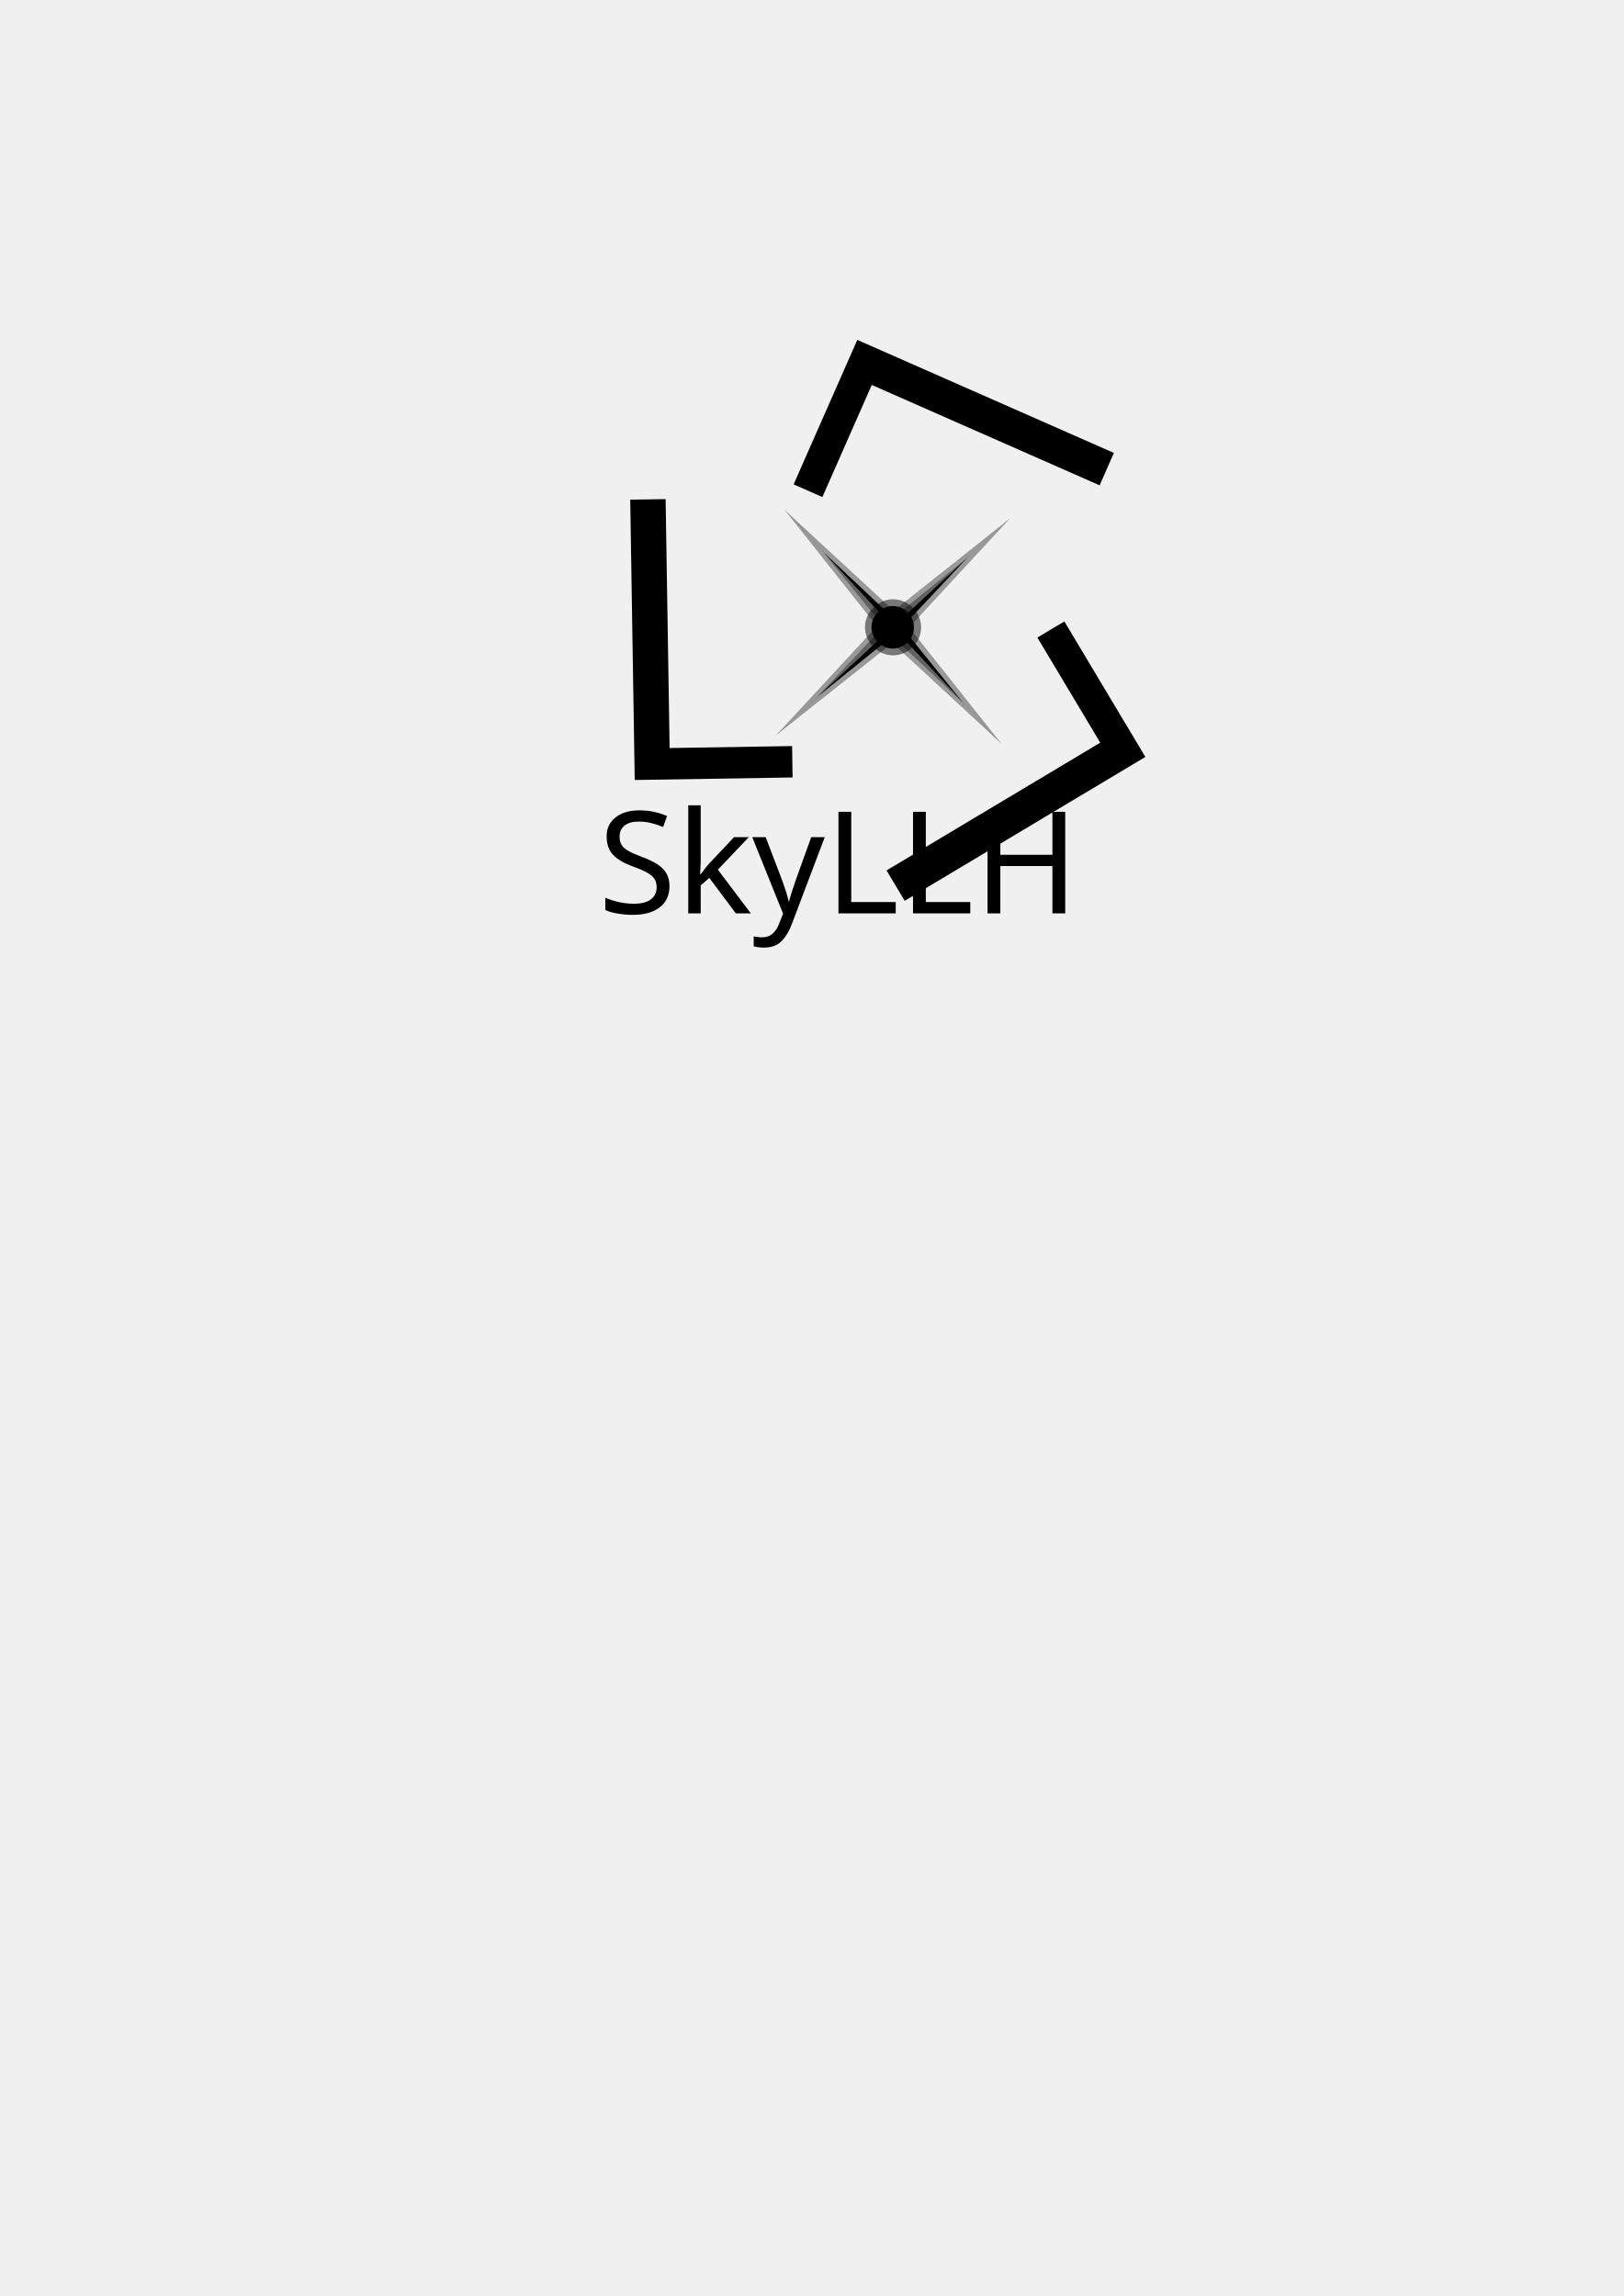
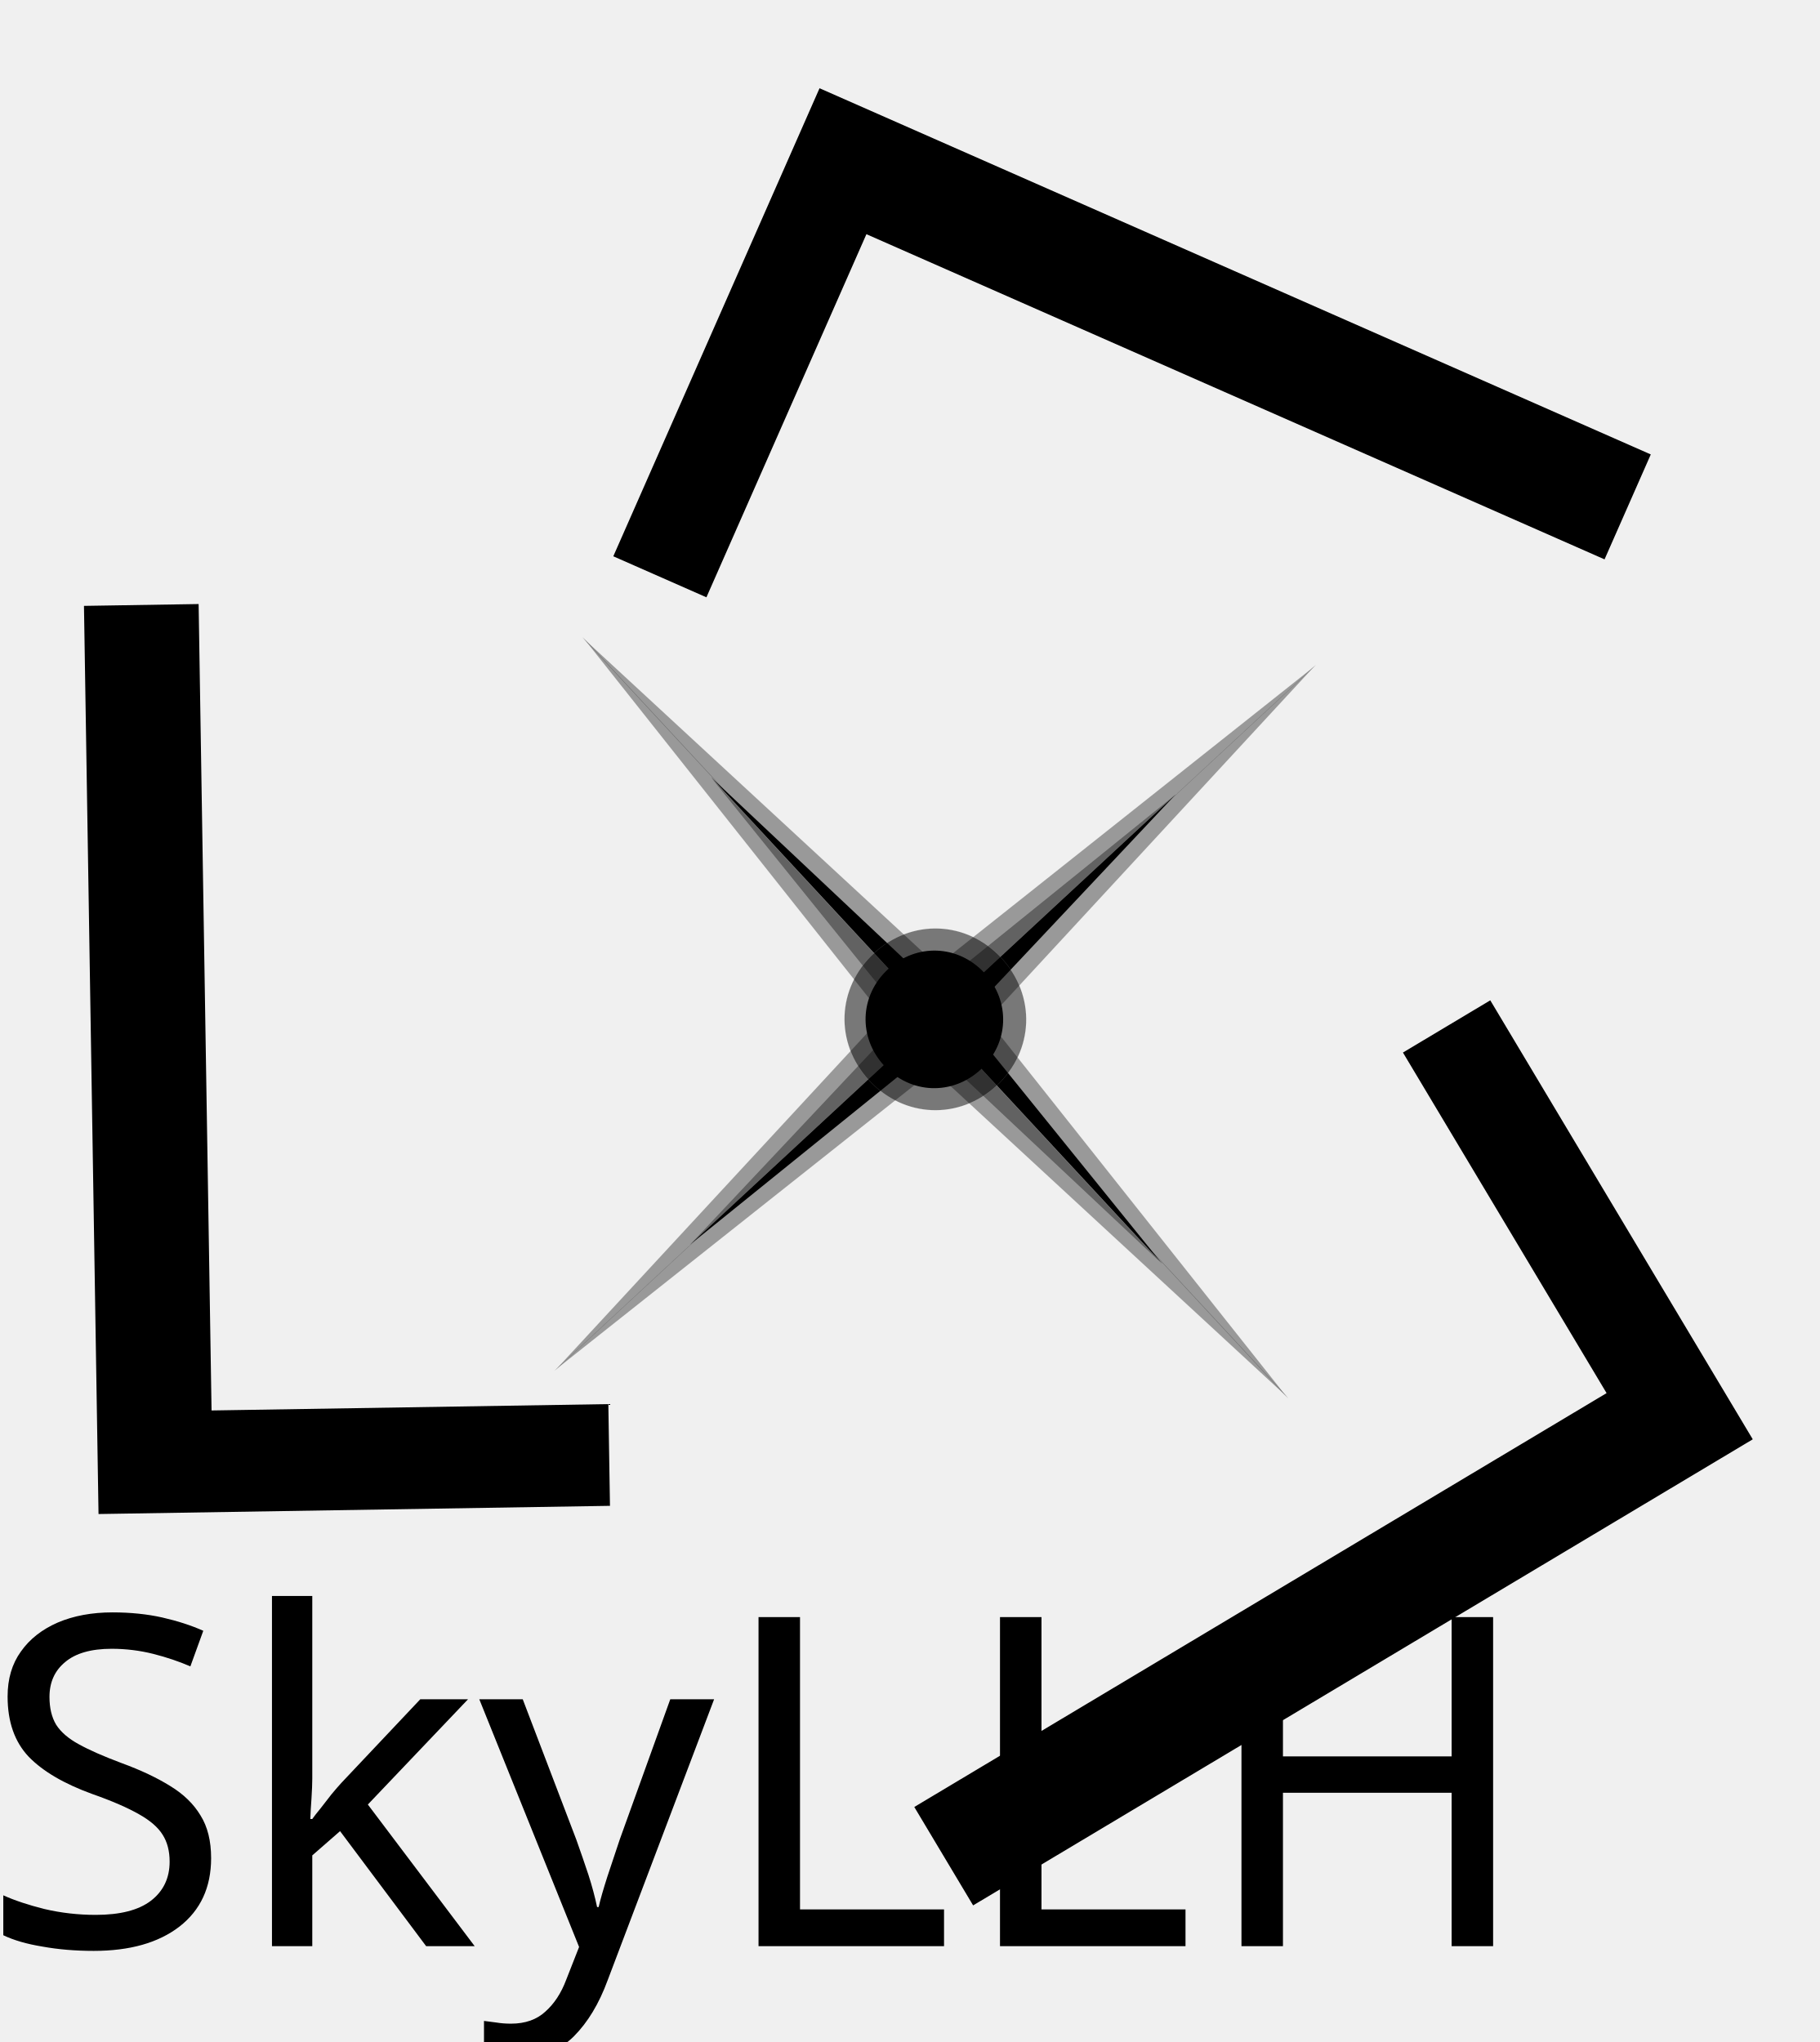
- <svg xmlns="http://www.w3.org/2000/svg" width="210mm" height="297mm" viewBox="0 0 210 297" version="1.1" id="svg5">
+ <svg xmlns="http://www.w3.org/2000/svg" width="72.662mm" height="81.534mm" viewBox="0 0 72.662 81.534" version="1.1" id="svg5">
  <defs id="defs2" />
-   <g id="layer1">
-     <g id="g30035" transform="translate(-45.08734,-26.09746)">
-       <g id="g12742" transform="rotate(-51.07103,142.4061,40.88216)">
-         <text xml:space="preserve" style="font-style:normal;font-variant:normal;font-weight:normal;font-stretch:normal;font-size:50.8px;line-height:1.25;font-family:cmsy10;-inkscape-font-specification:cmsy10;letter-spacing:0px;word-spacing:0px;fill:#000000;fill-opacity:1;stroke:none;stroke-width:0.265" x="-91.552" y="148.724" id="text2189-8" transform="rotate(-69.80293)">
-           <tspan id="tspan2187-9" style="font-style:normal;font-variant:normal;font-weight:normal;font-stretch:normal;font-size:50.8px;font-family:cmsy10;-inkscape-font-specification:cmsy10;stroke-width:0.265" x="-91.552" y="148.724">L</tspan>
-         </text>
-         <text xml:space="preserve" style="font-style:normal;font-variant:normal;font-weight:normal;font-stretch:normal;font-size:50.8px;line-height:1.25;font-family:cmsy10;-inkscape-font-specification:cmsy10;letter-spacing:0px;word-spacing:0px;fill:#000000;fill-opacity:1;stroke:none;stroke-width:0.265" x="101.104" y="2.72" id="text2189-8-7" transform="rotate(50.15292)">
-           <tspan id="tspan2187-9-3" style="font-style:normal;font-variant:normal;font-weight:normal;font-stretch:normal;font-size:50.8px;font-family:cmsy10;-inkscape-font-specification:cmsy10;stroke-width:0.265" x="101.104" y="2.72">L</tspan>
-         </text>
-         <text xml:space="preserve" style="font-style:normal;font-variant:normal;font-weight:normal;font-stretch:normal;font-size:50.8px;line-height:1.25;font-family:cmsy10;-inkscape-font-specification:cmsy10;letter-spacing:0px;word-spacing:0px;fill:#000000;fill-opacity:1;stroke:none;stroke-width:0.265" x="-110.453" y="-100.857" id="text2189-2" transform="rotate(164.8485)">
-           <tspan id="tspan2187-2" style="font-style:normal;font-variant:normal;font-weight:normal;font-stretch:normal;font-size:50.8px;font-family:cmsy10;-inkscape-font-specification:cmsy10;stroke-width:0.265" x="-110.453" y="-100.857">L</tspan>
-         </text>
-       </g>
-       <g id="g29989" transform="matrix(0.3583193,-0.3322139,0.3322531,0.3583616,111.7108,105.5833)">
-         <g class="Group" id="g23211-1" transform="matrix(0.01,0,0,0.01,-28.03657,-41.45179)">
-           <g class="com.sun.star.drawing.CustomShape" id="g23202-9">
-             <g id="id29-4">
-               <rect class="BoundingBox" stroke="none" fill="none" x="5673" y="10860" width="8486" height="328" id="rect23197-7" />
-               <path fill="#000000" fill-opacity="0.361" stroke="#ffffff" stroke-opacity="0.361" d="m 9915,10860 4243,326 H 5673 Z m -4242,0 z m 8485,326 z" id="path23199-8" />
+   <g id="layer1" transform="translate(-78.15732,-40.4441)">
+     <g id="g61811">
+       <g id="g30035" transform="translate(-45.08734,-26.09746)">
+         <g id="g12742" transform="rotate(-51.07103,142.4061,40.88216)">
+           <text xml:space="preserve" style="font-style:normal;font-variant:normal;font-weight:normal;font-stretch:normal;font-size:50.8px;line-height:1.25;font-family:cmsy10;-inkscape-font-specification:cmsy10;letter-spacing:0px;word-spacing:0px;fill:#000000;fill-opacity:1;stroke:none;stroke-width:0.265" x="-91.552" y="148.724" id="text2189-8" transform="rotate(-69.80293)">
+             <tspan id="tspan2187-9" style="font-style:normal;font-variant:normal;font-weight:normal;font-stretch:normal;font-size:50.8px;font-family:cmsy10;-inkscape-font-specification:cmsy10;stroke-width:0.265" x="-91.552" y="148.724">L</tspan>
+           </text>
+           <text xml:space="preserve" style="font-style:normal;font-variant:normal;font-weight:normal;font-stretch:normal;font-size:50.8px;line-height:1.25;font-family:cmsy10;-inkscape-font-specification:cmsy10;letter-spacing:0px;word-spacing:0px;fill:#000000;fill-opacity:1;stroke:none;stroke-width:0.265" x="101.104" y="2.72" id="text2189-8-7" transform="rotate(50.15292)">
+             <tspan id="tspan2187-9-3" style="font-style:normal;font-variant:normal;font-weight:normal;font-stretch:normal;font-size:50.8px;font-family:cmsy10;-inkscape-font-specification:cmsy10;stroke-width:0.265" x="101.104" y="2.72">L</tspan>
+           </text>
+           <text xml:space="preserve" style="font-style:normal;font-variant:normal;font-weight:normal;font-stretch:normal;font-size:50.8px;line-height:1.25;font-family:cmsy10;-inkscape-font-specification:cmsy10;letter-spacing:0px;word-spacing:0px;fill:#000000;fill-opacity:1;stroke:none;stroke-width:0.265" x="-110.453" y="-100.857" id="text2189-2" transform="rotate(164.8485)">
+             <tspan id="tspan2187-2" style="font-style:normal;font-variant:normal;font-weight:normal;font-stretch:normal;font-size:50.8px;font-family:cmsy10;-inkscape-font-specification:cmsy10;stroke-width:0.265" x="-110.453" y="-100.857">L</tspan>
+           </text>
+         </g>
+         <g id="g29989" transform="matrix(0.3583193,-0.3322139,0.3322531,0.3583616,111.7108,105.5833)">
+           <g class="Group" id="g23211-1" transform="matrix(0.01,0,0,0.01,-28.03657,-41.45179)">
+             <g class="com.sun.star.drawing.CustomShape" id="g23202-9">
+               <g id="id29-4">
+                 <rect class="BoundingBox" stroke="none" fill="none" x="5673" y="10860" width="8486" height="328" id="rect23197-7" />
+                 <path fill="#000000" fill-opacity="0.361" stroke="#ffffff" stroke-opacity="0.361" d="m 9915,10860 4243,326 H 5673 Z m -4242,0 z m 8485,326 z" id="path23199-8" />
+               </g>
+             </g>
+             <g class="com.sun.star.drawing.CustomShape" id="g23209-4">
+               <g id="id30-5">
+                 <rect class="BoundingBox" stroke="none" fill="none" x="5673" y="11182" width="8486" height="330" id="rect23204-0" />
+                 <path fill="#000000" fill-opacity="0.361" stroke="#ffffff" stroke-opacity="0.361" d="m 9915,11511 4243,-328 H 5673 Z m -4242,0 z m 8485,-328 z" id="path23206-3" />
+               </g>
            </g>
          </g>
-           <g class="com.sun.star.drawing.CustomShape" id="g23209-4">
-             <g id="id30-5">
-               <rect class="BoundingBox" stroke="none" fill="none" x="5673" y="11182" width="8486" height="330" id="rect23204-0" />
-               <path fill="#000000" fill-opacity="0.361" stroke="#ffffff" stroke-opacity="0.361" d="m 9915,11511 4243,-328 H 5673 Z m -4242,0 z m 8485,-328 z" id="path23206-3" />
+           <g class="com.sun.star.drawing.CustomShape" id="g23218-1" transform="matrix(0.01,0,0,0.01,-28.03657,-41.45179)">
+             <g id="id31-0">
+               <rect class="BoundingBox" stroke="none" fill="none" x="7175" y="10996" width="5437" height="188" id="rect23213-6" />
+               <path fill="#000000" fill-opacity="0.361" stroke="#ffffff" stroke-opacity="0.361" d="m 9893,10996 2718,186 H 7175 Z m -2718,0 z m 5436,186 z" id="path23215-3" />
+             </g>
+           </g>
+           <rect class="BoundingBox" stroke="none" fill="none" x="43.713" y="70.358" width="54.37" height="1.87" id="rect23220-6" style="stroke-width:0.01" />
+           <path fill="#000000" fill-opacity="0.361" stroke="#ffffff" stroke-opacity="0.361" d="m 70.893,72.208 27.18,-1.85 h -54.36 z m -27.18,0 z m 54.36,-1.85 z" id="path23222-1" style="fill:#000000;fill-opacity:1;stroke-width:0.01" />
+           <g class="Group" id="g23245" transform="matrix(0.01,0,0,0.01,-28.03657,-41.45179)">
+             <g class="com.sun.star.drawing.CustomShape" id="g23236">
+               <g id="id33">
+                 <rect class="BoundingBox" stroke="none" fill="none" x="9590" y="6943" width="330" height="8484" id="rect23231-5" />
+                 <path fill="#000000" fill-opacity="0.361" stroke="#ffffff" stroke-opacity="0.361" d="m 9590,11185 329,-4242 v 8483 z m 0,4241 z m 329,-8483 z" id="path23233-5" />
+               </g>
+             </g>
+             <g class="com.sun.star.drawing.CustomShape" id="g23243">
+               <g id="id34">
+                 <rect class="BoundingBox" stroke="none" fill="none" x="9915" y="6942" width="329" height="8485" id="rect23238-4" />
+                 <path fill="#000000" fill-opacity="0.361" stroke="#ffffff" stroke-opacity="0.361" d="M 10243,11184 9915,6942 v 8484 z m 0,4242 z M 9915,6942 Z" id="path23240" />
+               </g>
+             </g>
+           </g>
+           <g class="com.sun.star.drawing.CustomShape" id="g23252" transform="matrix(0.01,0,0,0.01,-28.03657,-41.45179)">
+             <g id="id35">
+               <rect class="BoundingBox" stroke="none" fill="none" x="9720" y="8489" width="189" height="5436" id="rect23247" />
+               <path fill="#000000" fill-opacity="0.361" stroke="#ffffff" stroke-opacity="0.361" d="m 9720,11207 188,-2718 v 5435 z m 0,2717 z m 188,-5435 z" id="path23249" />
+             </g>
+           </g>
+           <rect class="BoundingBox" stroke="none" fill="none" x="71.043" y="43.458" width="1.87" height="54.38" id="rect23254-7" style="stroke-width:0.01" />
+           <path fill="#000000" fill-opacity="0.361" stroke="#ffffff" stroke-opacity="0.361" d="m 72.903,70.648 -1.85,-27.19 v 54.37 z m 0,27.18 z m -1.85,-54.37 z" id="path23256" style="fill:#000000;fill-opacity:1;stroke-width:0.01" />
+           <rect class="BoundingBox" stroke="none" fill="none" x="63.673" y="63.118" width="14.76" height="14.78" id="rect23337" style="stroke-width:0.01" />
+           <path fill="#000000" fill-opacity="0.502" stroke="#ffffff" stroke-opacity="0.502" d="m 71.043,63.118 c 4.17,0 7.37,3.19 7.37,7.37 0,4.18 -3.2,7.38 -7.37,7.38 -4.17,0 -7.36,-3.2 -7.36,-7.38 0,-4.18 3.19,-7.37 7.36,-7.37 z m -7.36,0 z m 14.74,14.76 z" id="path23339" style="stroke-width:0.01" />
+           <g class="com.sun.star.drawing.CustomShape" id="g23349-6" transform="matrix(0.01,0,0,0.01,-28.03657,-41.45179)">
+             <g id="id46-5">
+               <rect class="BoundingBox" stroke="none" fill="none" x="9344" y="10631" width="1118" height="1118" id="rect23344-6" />
+               <path fill="#000000" stroke="none" d="m 9902,10631 c 316,0 558,242 558,558 0,316 -242,558 -558,558 -316,0 -558,-242 -558,-558 0,-316 242,-558 558,-558 z m -558,0 z m 1117,1117 z" id="path23346-9" />
            </g>
          </g>
        </g>
-         <g class="com.sun.star.drawing.CustomShape" id="g23218-1" transform="matrix(0.01,0,0,0.01,-28.03657,-41.45179)">
-           <g id="id31-0">
-             <rect class="BoundingBox" stroke="none" fill="none" x="7175" y="10996" width="5437" height="188" id="rect23213-6" />
-             <path fill="#000000" fill-opacity="0.361" stroke="#ffffff" stroke-opacity="0.361" d="m 9893,10996 2718,186 H 7175 Z m -2718,0 z m 5436,186 z" id="path23215-3" />
-           </g>
-         </g>
-         <rect class="BoundingBox" stroke="none" fill="none" x="43.713" y="70.358" width="54.37" height="1.87" id="rect23220-6" style="stroke-width:0.01" />
-         <path fill="#000000" fill-opacity="0.361" stroke="#ffffff" stroke-opacity="0.361" d="m 70.893,72.208 27.18,-1.85 h -54.36 z m -27.18,0 z m 54.36,-1.85 z" id="path23222-1" style="fill:#000000;fill-opacity:1;stroke-width:0.01" />
-         <g class="Group" id="g23245" transform="matrix(0.01,0,0,0.01,-28.03657,-41.45179)">
-           <g class="com.sun.star.drawing.CustomShape" id="g23236">
-             <g id="id33">
-               <rect class="BoundingBox" stroke="none" fill="none" x="9590" y="6943" width="330" height="8484" id="rect23231-5" />
-               <path fill="#000000" fill-opacity="0.361" stroke="#ffffff" stroke-opacity="0.361" d="m 9590,11185 329,-4242 v 8483 z m 0,4241 z m 329,-8483 z" id="path23233-5" />
-             </g>
-           </g>
-           <g class="com.sun.star.drawing.CustomShape" id="g23243">
-             <g id="id34">
-               <rect class="BoundingBox" stroke="none" fill="none" x="9915" y="6942" width="329" height="8485" id="rect23238-4" />
-               <path fill="#000000" fill-opacity="0.361" stroke="#ffffff" stroke-opacity="0.361" d="M 10243,11184 9915,6942 v 8484 z m 0,4242 z M 9915,6942 Z" id="path23240" />
-             </g>
-           </g>
-         </g>
-         <g class="com.sun.star.drawing.CustomShape" id="g23252" transform="matrix(0.01,0,0,0.01,-28.03657,-41.45179)">
-           <g id="id35">
-             <rect class="BoundingBox" stroke="none" fill="none" x="9720" y="8489" width="189" height="5436" id="rect23247" />
-             <path fill="#000000" fill-opacity="0.361" stroke="#ffffff" stroke-opacity="0.361" d="m 9720,11207 188,-2718 v 5435 z m 0,2717 z m 188,-5435 z" id="path23249" />
-           </g>
-         </g>
-         <rect class="BoundingBox" stroke="none" fill="none" x="71.043" y="43.458" width="1.87" height="54.38" id="rect23254-7" style="stroke-width:0.01" />
-         <path fill="#000000" fill-opacity="0.361" stroke="#ffffff" stroke-opacity="0.361" d="m 72.903,70.648 -1.85,-27.19 v 54.37 z m 0,27.18 z m -1.85,-54.37 z" id="path23256" style="fill:#000000;fill-opacity:1;stroke-width:0.01" />
-         <rect class="BoundingBox" stroke="none" fill="none" x="63.673" y="63.118" width="14.76" height="14.78" id="rect23337" style="stroke-width:0.01" />
-         <path fill="#000000" fill-opacity="0.502" stroke="#ffffff" stroke-opacity="0.502" d="m 71.043,63.118 c 4.17,0 7.37,3.19 7.37,7.37 0,4.18 -3.2,7.38 -7.37,7.38 -4.17,0 -7.36,-3.2 -7.36,-7.38 0,-4.18 3.19,-7.37 7.36,-7.37 z m -7.36,0 z m 14.74,14.76 z" id="path23339" style="stroke-width:0.01" />
-         <g class="com.sun.star.drawing.CustomShape" id="g23349-6" transform="matrix(0.01,0,0,0.01,-28.03657,-41.45179)">
-           <g id="id46-5">
-             <rect class="BoundingBox" stroke="none" fill="none" x="9344" y="10631" width="1118" height="1118" id="rect23344-6" />
-             <path fill="#000000" stroke="none" d="m 9902,10631 c 316,0 558,242 558,558 0,316 -242,558 -558,558 -316,0 -558,-242 -558,-558 0,-316 242,-558 558,-558 z m -558,0 z m 1117,1117 z" id="path23346-9" />
-           </g>
-         </g>
      </g>
+       <text xml:space="preserve" style="font-style:normal;font-weight:normal;font-size:18.398px;line-height:1.25;font-family:sans-serif;letter-spacing:0px;word-spacing:0px;fill:#000000;fill-opacity:1;stroke:none;stroke-width:0.287" x="77.353" y="118.151" id="text34113">
+         <tspan id="tspan34111" style="font-style:normal;font-variant:normal;font-weight:normal;font-stretch:normal;font-size:18.398px;font-family:dsrom10;-inkscape-font-specification:dsrom10;stroke-width:0.287" x="77.353" y="118.151">SkyLLH</tspan>
+       </text>
    </g>
-     <text xml:space="preserve" style="font-style:normal;font-weight:normal;font-size:18.398px;line-height:1.25;font-family:sans-serif;letter-spacing:0px;word-spacing:0px;fill:#000000;fill-opacity:1;stroke:none;stroke-width:0.287" x="77.353" y="118.151" id="text34113">
-       <tspan id="tspan34111" style="font-style:normal;font-variant:normal;font-weight:normal;font-stretch:normal;font-size:18.398px;font-family:dsrom10;-inkscape-font-specification:dsrom10;stroke-width:0.287" x="77.353" y="118.151">SkyLLH</tspan>
-     </text>
  </g>
</svg>
